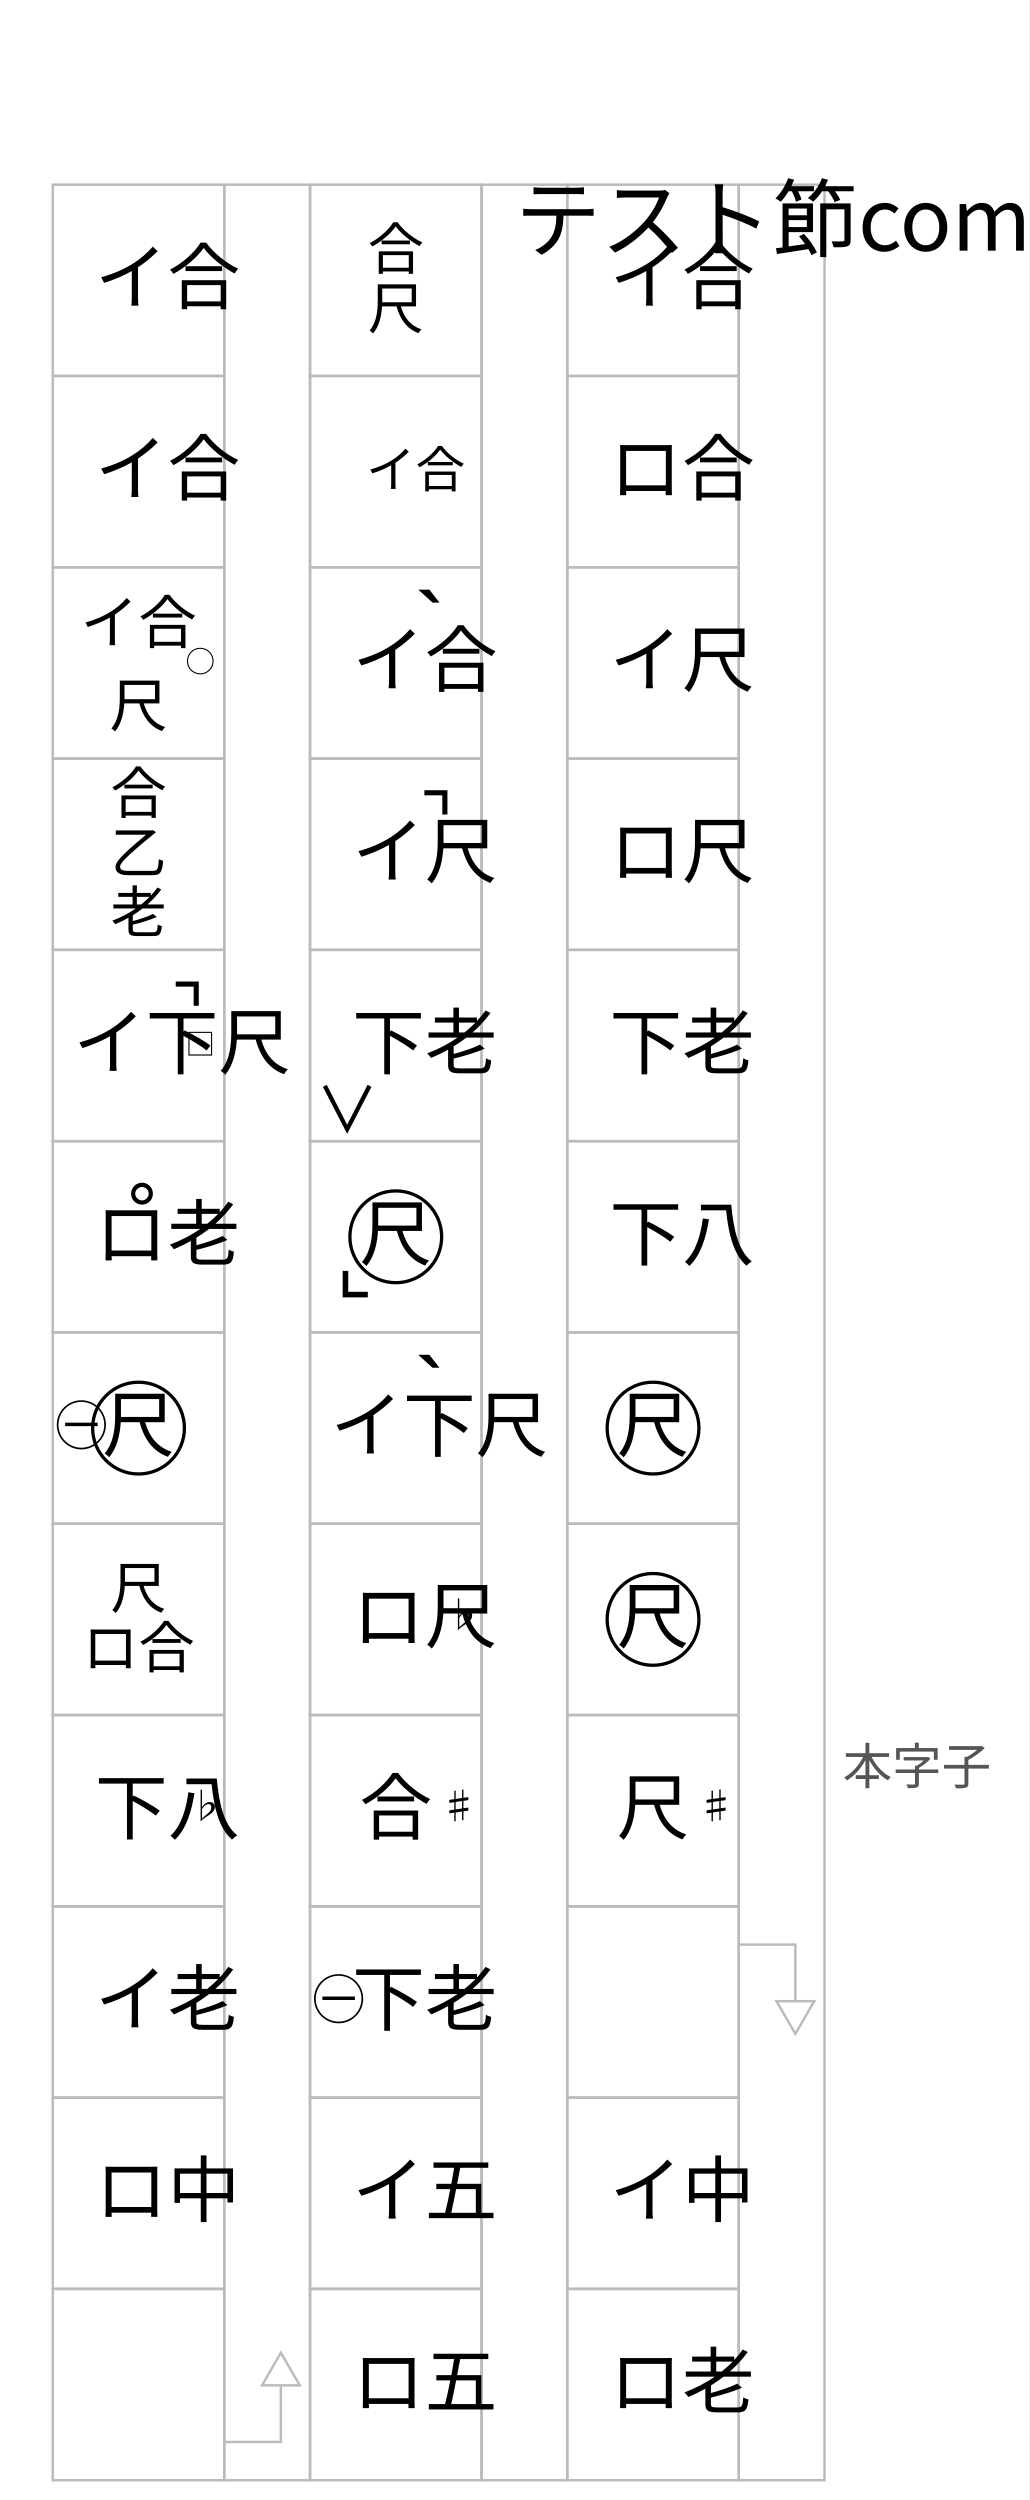
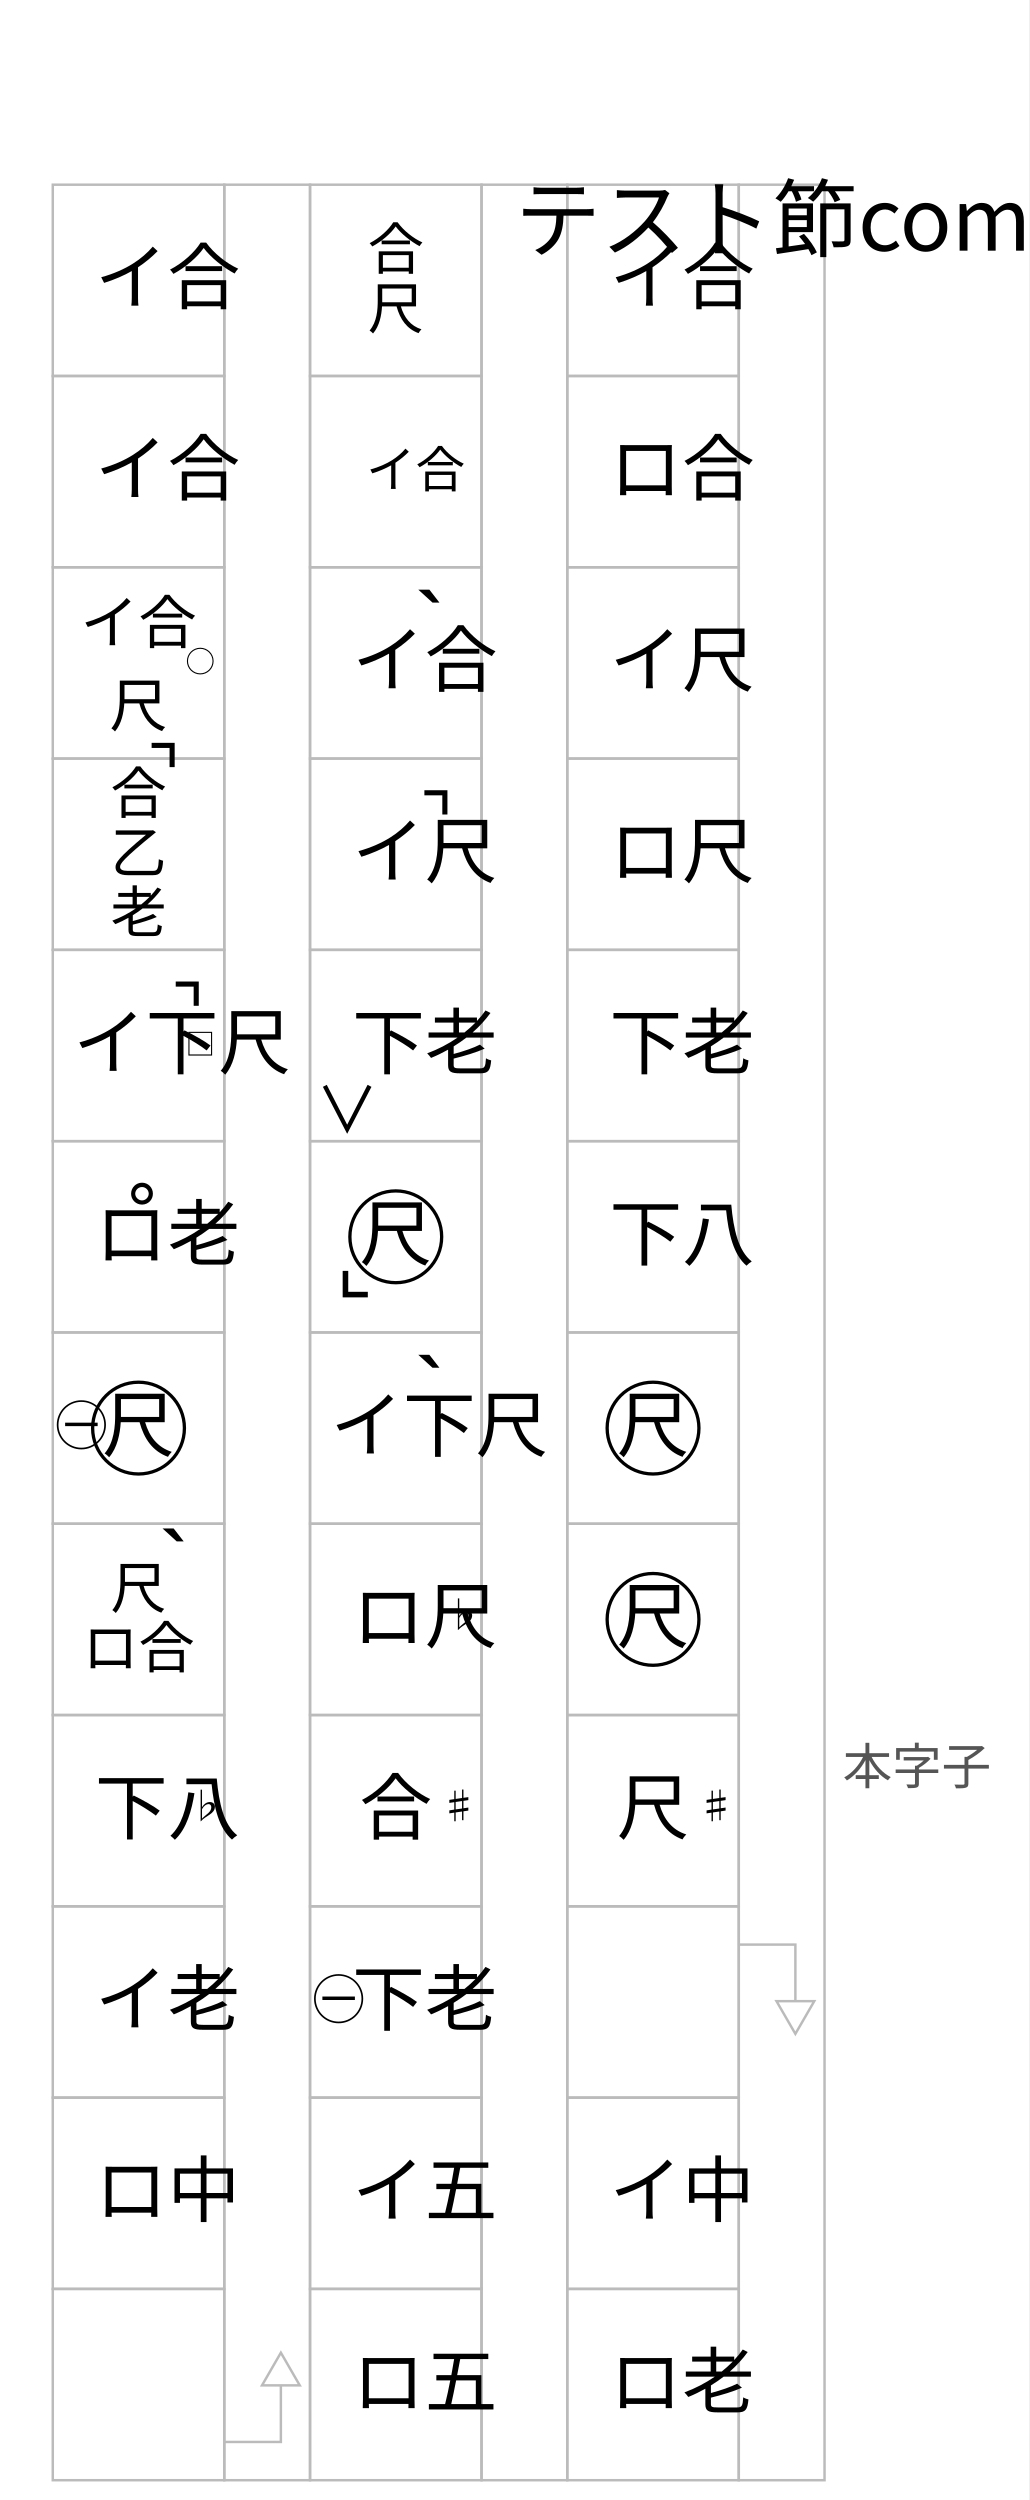
<svg xmlns="http://www.w3.org/2000/svg" width="312" height="758" viewBox="0 0 312 758">
  <rect width="100%" height="100%" fill="white" />
  <rect x="172" y="56" width="52" height="58" fill="none" stroke="#bbbbbb" stroke-width="0.75" />
  <rect x="172" y="114" width="52" height="58" fill="none" stroke="#bbbbbb" stroke-width="0.75" />
  <rect x="172" y="172" width="52" height="58" fill="none" stroke="#bbbbbb" stroke-width="0.75" />
  <rect x="172" y="230" width="52" height="58" fill="none" stroke="#bbbbbb" stroke-width="0.75" />
  <rect x="172" y="288" width="52" height="58" fill="none" stroke="#bbbbbb" stroke-width="0.75" />
  <rect x="172" y="346" width="52" height="58" fill="none" stroke="#bbbbbb" stroke-width="0.75" />
  <rect x="172" y="404" width="52" height="58" fill="none" stroke="#bbbbbb" stroke-width="0.75" />
  <rect x="172" y="462" width="52" height="58" fill="none" stroke="#bbbbbb" stroke-width="0.75" />
  <rect x="172" y="520" width="52" height="58" fill="none" stroke="#bbbbbb" stroke-width="0.75" />
  <rect x="172" y="578" width="52" height="58" fill="none" stroke="#bbbbbb" stroke-width="0.75" />
  <rect x="172" y="636" width="52" height="58" fill="none" stroke="#bbbbbb" stroke-width="0.75" />
  <rect x="172" y="694" width="52" height="58" fill="none" stroke="#bbbbbb" stroke-width="0.75" />
  <rect x="224" y="56" width="26" height="696" fill="none" stroke="#bbbbbb" stroke-width="0.75" />
  <rect x="94" y="56" width="52" height="58" fill="none" stroke="#bbbbbb" stroke-width="0.75" />
  <rect x="94" y="114" width="52" height="58" fill="none" stroke="#bbbbbb" stroke-width="0.75" />
  <rect x="94" y="172" width="52" height="58" fill="none" stroke="#bbbbbb" stroke-width="0.75" />
  <rect x="94" y="230" width="52" height="58" fill="none" stroke="#bbbbbb" stroke-width="0.75" />
  <rect x="94" y="288" width="52" height="58" fill="none" stroke="#bbbbbb" stroke-width="0.75" />
  <rect x="94" y="346" width="52" height="58" fill="none" stroke="#bbbbbb" stroke-width="0.75" />
  <rect x="94" y="404" width="52" height="58" fill="none" stroke="#bbbbbb" stroke-width="0.75" />
  <rect x="94" y="462" width="52" height="58" fill="none" stroke="#bbbbbb" stroke-width="0.75" />
  <rect x="94" y="520" width="52" height="58" fill="none" stroke="#bbbbbb" stroke-width="0.75" />
  <rect x="94" y="578" width="52" height="58" fill="none" stroke="#bbbbbb" stroke-width="0.75" />
  <rect x="94" y="636" width="52" height="58" fill="none" stroke="#bbbbbb" stroke-width="0.75" />
  <rect x="94" y="694" width="52" height="58" fill="none" stroke="#bbbbbb" stroke-width="0.75" />
  <rect x="146" y="56" width="26" height="696" fill="none" stroke="#bbbbbb" stroke-width="0.75" />
  <rect x="16" y="56" width="52" height="58" fill="none" stroke="#bbbbbb" stroke-width="0.75" />
  <rect x="16" y="114" width="52" height="58" fill="none" stroke="#bbbbbb" stroke-width="0.75" />
  <rect x="16" y="172" width="52" height="58" fill="none" stroke="#bbbbbb" stroke-width="0.75" />
  <rect x="16" y="230" width="52" height="58" fill="none" stroke="#bbbbbb" stroke-width="0.75" />
  <rect x="16" y="288" width="52" height="58" fill="none" stroke="#bbbbbb" stroke-width="0.75" />
  <rect x="16" y="346" width="52" height="58" fill="none" stroke="#bbbbbb" stroke-width="0.75" />
  <rect x="16" y="404" width="52" height="58" fill="none" stroke="#bbbbbb" stroke-width="0.75" />
  <rect x="16" y="462" width="52" height="58" fill="none" stroke="#bbbbbb" stroke-width="0.75" />
  <rect x="16" y="520" width="52" height="58" fill="none" stroke="#bbbbbb" stroke-width="0.75" />
  <rect x="16" y="578" width="52" height="58" fill="none" stroke="#bbbbbb" stroke-width="0.75" />
  <rect x="16" y="636" width="52" height="58" fill="none" stroke="#bbbbbb" stroke-width="0.75" />
  <rect x="16" y="694" width="52" height="58" fill="none" stroke="#bbbbbb" stroke-width="0.75" />
  <rect x="68" y="56" width="26" height="696" fill="none" stroke="#bbbbbb" stroke-width="0.75" />
  <g class="repeat-arrow" fill="none" stroke="#bbbbbb" stroke-width="0.75">
    <path d="M 224 589.6 L 241.16 589.6 L 241.16 606.76" />
    <polygon points="235.44,606.76 246.88,606.76 241.16,616.667" />
  </g>
  <g class="repeat-arrow" fill="none" stroke="#bbbbbb" stroke-width="0.75">
    <path d="M 68 740.4 L 85.16 740.4 L 85.16 723.24" />
    <polygon points="79.44,723.24 90.88,723.24 85.16,713.333" />
  </g>
  <text x="184.8" y="91.996" font-family="Hiragino Kaku Gothic ProN, 'Yu Gothic', Meiryo, MS Gothic, Noto Sans CJK JP, sans-serif" font-size="22" fill="black" textLength="26.4" lengthAdjust="spacingAndGlyphs">イ合</text>
  <text x="184.8" y="149.996" font-family="Hiragino Kaku Gothic ProN, 'Yu Gothic', Meiryo, MS Gothic, Noto Sans CJK JP, sans-serif" font-size="22" fill="black" textLength="26.4" lengthAdjust="spacingAndGlyphs">ロ合</text>
  <text x="184.8" y="207.996" font-family="Hiragino Kaku Gothic ProN, 'Yu Gothic', Meiryo, MS Gothic, Noto Sans CJK JP, sans-serif" font-size="22" fill="black" textLength="26.4" lengthAdjust="spacingAndGlyphs">イ尺</text>
  <text x="184.8" y="265.996" font-family="Hiragino Kaku Gothic ProN, 'Yu Gothic', Meiryo, MS Gothic, Noto Sans CJK JP, sans-serif" font-size="22" fill="black" textLength="26.4" lengthAdjust="spacingAndGlyphs">ロ尺</text>
  <text x="184.8" y="323.996" font-family="Hiragino Kaku Gothic ProN, 'Yu Gothic', Meiryo, MS Gothic, Noto Sans CJK JP, sans-serif" font-size="22" fill="black" textLength="26.4" lengthAdjust="spacingAndGlyphs">下老</text>
  <text x="184.8" y="381.996" font-family="Hiragino Kaku Gothic ProN, 'Yu Gothic', Meiryo, MS Gothic, Noto Sans CJK JP, sans-serif" font-size="22" fill="black" textLength="26.4" lengthAdjust="spacingAndGlyphs">下八</text>
  <circle cx="198.0" cy="433.0" r="13.915" fill="none" stroke="black" stroke-width="1" />
  <text x="198.0" y="439.996" text-anchor="middle" font-family="Hiragino Kaku Gothic ProN, 'Yu Gothic', Meiryo, MS Gothic, Noto Sans CJK JP, sans-serif" font-size="22" fill="black">尺</text>
  <circle cx="198.0" cy="491.0" r="13.915" fill="none" stroke="black" stroke-width="1" />
  <text x="198.0" y="497.996" text-anchor="middle" font-family="Hiragino Kaku Gothic ProN, 'Yu Gothic', Meiryo, MS Gothic, Noto Sans CJK JP, sans-serif" font-size="22" fill="black">尺</text>
  <text x="198.0" y="555.996" text-anchor="middle" font-family="Hiragino Kaku Gothic ProN, 'Yu Gothic', Meiryo, MS Gothic, Noto Sans CJK JP, sans-serif" font-size="22" fill="black">尺</text>
  <text x="217.14" y="551.596" text-anchor="middle" font-family="Hiragino Kaku Gothic ProN, 'Yu Gothic', Meiryo, MS Gothic, Noto Sans CJK JP, sans-serif" font-size="11" fill="black">♯</text>
  <text x="184.8" y="671.996" font-family="Hiragino Kaku Gothic ProN, 'Yu Gothic', Meiryo, MS Gothic, Noto Sans CJK JP, sans-serif" font-size="22" fill="black" textLength="26.4" lengthAdjust="spacingAndGlyphs">イ中</text>
  <text x="184.8" y="729.996" font-family="Hiragino Kaku Gothic ProN, 'Yu Gothic', Meiryo, MS Gothic, Noto Sans CJK JP, sans-serif" font-size="22" fill="black" textLength="26.4" lengthAdjust="spacingAndGlyphs">ロ老</text>
  <text x="120.0" y="81.647" text-anchor="middle" font-family="Hiragino Kaku Gothic ProN, 'Yu Gothic', Meiryo, MS Gothic, Noto Sans CJK JP, sans-serif" font-size="17" fill="black">合</text>
  <text x="120.0" y="99.687" text-anchor="middle" font-family="Hiragino Kaku Gothic ProN, 'Yu Gothic', Meiryo, MS Gothic, Noto Sans CJK JP, sans-serif" font-size="17" fill="black">尺</text>
  <text x="111.0" y="147.77" font-family="Hiragino Kaku Gothic ProN, 'Yu Gothic', Meiryo, MS Gothic, Noto Sans CJK JP, sans-serif" font-size="15" fill="black" textLength="18.0" lengthAdjust="spacingAndGlyphs">イ合</text>
  <text x="106.8" y="207.996" font-family="Hiragino Kaku Gothic ProN, 'Yu Gothic', Meiryo, MS Gothic, Noto Sans CJK JP, sans-serif" font-size="22" fill="black" textLength="26.4" lengthAdjust="spacingAndGlyphs">イ合</text>
  <text x="131.5" y="206.016" text-anchor="middle" font-family="Hiragino Kaku Gothic ProN, 'Yu Gothic', Meiryo, MS Gothic, Noto Sans CJK JP, sans-serif" font-size="29" fill="black">｀</text>
  <text x="106.8" y="265.996" font-family="Hiragino Kaku Gothic ProN, 'Yu Gothic', Meiryo, MS Gothic, Noto Sans CJK JP, sans-serif" font-size="22" fill="black" textLength="26.4" lengthAdjust="spacingAndGlyphs">イ尺</text>
  <text x="132.393" y="256.316" text-anchor="middle" font-family="Hiragino Kaku Gothic ProN, 'Yu Gothic', Meiryo, MS Gothic, Noto Sans CJK JP, sans-serif" font-size="22" fill="black">⌝</text>
  <text x="106.8" y="323.996" font-family="Hiragino Kaku Gothic ProN, 'Yu Gothic', Meiryo, MS Gothic, Noto Sans CJK JP, sans-serif" font-size="22" fill="black" textLength="26.4" lengthAdjust="spacingAndGlyphs">下老</text>
  <text x="105.26" y="343.36" text-anchor="middle" font-family="Hiragino Kaku Gothic ProN, 'Yu Gothic', Meiryo, MS Gothic, Noto Sans CJK JP, sans-serif" font-size="19" fill="black">∨</text>
  <circle cx="120.0" cy="375.0" r="13.915" fill="none" stroke="black" stroke-width="1" />
  <text x="120.0" y="381.996" text-anchor="middle" font-family="Hiragino Kaku Gothic ProN, 'Yu Gothic', Meiryo, MS Gothic, Noto Sans CJK JP, sans-serif" font-size="22" fill="black">尺</text>
  <text x="107.46" y="391.676" text-anchor="middle" font-family="Hiragino Kaku Gothic ProN, 'Yu Gothic', Meiryo, MS Gothic, Noto Sans CJK JP, sans-serif" font-size="24" fill="black">⌞</text>
  <text x="100.2" y="439.996" font-family="Hiragino Kaku Gothic ProN, 'Yu Gothic', Meiryo, MS Gothic, Noto Sans CJK JP, sans-serif" font-size="22" fill="black" textLength="39.6" lengthAdjust="spacingAndGlyphs">イ下尺</text>
  <text x="131.5" y="438.016" text-anchor="middle" font-family="Hiragino Kaku Gothic ProN, 'Yu Gothic', Meiryo, MS Gothic, Noto Sans CJK JP, sans-serif" font-size="29" fill="black">｀</text>
  <text x="106.8" y="497.996" font-family="Hiragino Kaku Gothic ProN, 'Yu Gothic', Meiryo, MS Gothic, Noto Sans CJK JP, sans-serif" font-size="22" fill="black" textLength="26.4" lengthAdjust="spacingAndGlyphs">ロ尺</text>
  <text x="140.5" y="493.596" text-anchor="middle" font-family="Hiragino Kaku Gothic ProN, 'Yu Gothic', Meiryo, MS Gothic, Noto Sans CJK JP, sans-serif" font-size="11" fill="black">♭</text>
  <text x="120.0" y="555.996" text-anchor="middle" font-family="Hiragino Kaku Gothic ProN, 'Yu Gothic', Meiryo, MS Gothic, Noto Sans CJK JP, sans-serif" font-size="22" fill="black">合</text>
  <text x="139.14" y="551.596" text-anchor="middle" font-family="Hiragino Kaku Gothic ProN, 'Yu Gothic', Meiryo, MS Gothic, Noto Sans CJK JP, sans-serif" font-size="11" fill="black">♯</text>
  <text x="106.8" y="613.996" font-family="Hiragino Kaku Gothic ProN, 'Yu Gothic', Meiryo, MS Gothic, Noto Sans CJK JP, sans-serif" font-size="22" fill="black" textLength="26.4" lengthAdjust="spacingAndGlyphs">下老</text>
  <text x="102.667" y="612.088" text-anchor="middle" font-family="Hiragino Kaku Gothic ProN, 'Yu Gothic', Meiryo, MS Gothic, Noto Sans CJK JP, sans-serif" font-size="16" fill="black">㊀</text>
  <text x="106.8" y="671.996" font-family="Hiragino Kaku Gothic ProN, 'Yu Gothic', Meiryo, MS Gothic, Noto Sans CJK JP, sans-serif" font-size="22" fill="black" textLength="26.4" lengthAdjust="spacingAndGlyphs">イ五</text>
  <text x="106.8" y="729.996" font-family="Hiragino Kaku Gothic ProN, 'Yu Gothic', Meiryo, MS Gothic, Noto Sans CJK JP, sans-serif" font-size="22" fill="black" textLength="26.4" lengthAdjust="spacingAndGlyphs">ロ五</text>
  <text x="28.8" y="91.996" font-family="Hiragino Kaku Gothic ProN, 'Yu Gothic', Meiryo, MS Gothic, Noto Sans CJK JP, sans-serif" font-size="22" fill="black" textLength="26.4" lengthAdjust="spacingAndGlyphs">イ合</text>
  <text x="28.8" y="149.996" font-family="Hiragino Kaku Gothic ProN, 'Yu Gothic', Meiryo, MS Gothic, Noto Sans CJK JP, sans-serif" font-size="22" fill="black" textLength="26.4" lengthAdjust="spacingAndGlyphs">イ合</text>
  <text x="42" y="195.088" text-anchor="middle" font-family="Hiragino Kaku Gothic ProN, 'Yu Gothic', Meiryo, MS Gothic, Noto Sans CJK JP, sans-serif" font-size="17.6" fill="black" textLength="21.12" lengthAdjust="spacingAndGlyphs">イ合</text>
  <text x="42" y="220.288" text-anchor="middle" font-family="Hiragino Kaku Gothic ProN, 'Yu Gothic', Meiryo, MS Gothic, Noto Sans CJK JP, sans-serif" font-size="17.6" fill="black">尺</text>
  <text x="42.0" y="246.627" text-anchor="middle" font-family="Hiragino Kaku Gothic ProN, 'Yu Gothic', Meiryo, MS Gothic, Noto Sans CJK JP, sans-serif" font-size="17" fill="black">合</text>
  <text x="42.0" y="264.667" text-anchor="middle" font-family="Hiragino Kaku Gothic ProN, 'Yu Gothic', Meiryo, MS Gothic, Noto Sans CJK JP, sans-serif" font-size="17" fill="black">乙</text>
  <text x="42.0" y="282.707" text-anchor="middle" font-family="Hiragino Kaku Gothic ProN, 'Yu Gothic', Meiryo, MS Gothic, Noto Sans CJK JP, sans-serif" font-size="17" fill="black">老</text>
+   <text x="49.693" y="241.947" text-anchor="middle" font-family="Hiragino Kaku Gothic ProN, 'Yu Gothic', Meiryo, MS Gothic, Noto Sans CJK JP, sans-serif" font-size="22" fill="black">⌝</text>
  <text x="22.2" y="323.996" font-family="Hiragino Kaku Gothic ProN, 'Yu Gothic', Meiryo, MS Gothic, Noto Sans CJK JP, sans-serif" font-size="22" fill="black" textLength="39.6" lengthAdjust="spacingAndGlyphs">イ下尺</text>
  <text x="57.0" y="314.316" text-anchor="middle" font-family="Hiragino Kaku Gothic ProN, 'Yu Gothic', Meiryo, MS Gothic, Noto Sans CJK JP, sans-serif" font-size="22" fill="black">⌝</text>
  <text x="28.8" y="381.996" font-family="Hiragino Kaku Gothic ProN, 'Yu Gothic', Meiryo, MS Gothic, Noto Sans CJK JP, sans-serif" font-size="22" fill="black" textLength="26.4" lengthAdjust="spacingAndGlyphs">ロ老</text>
  <text x="53.5" y="382.436" text-anchor="middle" font-family="Hiragino Kaku Gothic ProN, 'Yu Gothic', Meiryo, MS Gothic, Noto Sans CJK JP, sans-serif" font-size="29" fill="black">゜</text>
  <circle cx="42.0" cy="433.0" r="13.915" fill="none" stroke="black" stroke-width="1" />
  <text x="42.0" y="439.996" text-anchor="middle" font-family="Hiragino Kaku Gothic ProN, 'Yu Gothic', Meiryo, MS Gothic, Noto Sans CJK JP, sans-serif" font-size="22" fill="black">尺</text>
  <text x="24.667" y="438.088" text-anchor="middle" font-family="Hiragino Kaku Gothic ProN, 'Yu Gothic', Meiryo, MS Gothic, Noto Sans CJK JP, sans-serif" font-size="16" fill="black">㊀</text>
  <text x="42.0" y="487.647" text-anchor="middle" font-family="Hiragino Kaku Gothic ProN, 'Yu Gothic', Meiryo, MS Gothic, Noto Sans CJK JP, sans-serif" font-size="17" fill="black">尺</text>
  <text x="42.0" y="505.687" text-anchor="middle" font-family="Hiragino Kaku Gothic ProN, 'Yu Gothic', Meiryo, MS Gothic, Noto Sans CJK JP, sans-serif" font-size="17" fill="black" textLength="20.4" lengthAdjust="spacingAndGlyphs">ロ合</text>
+   <text x="53.96" y="490.667" text-anchor="middle" font-family="Hiragino Kaku Gothic ProN, 'Yu Gothic', Meiryo, MS Gothic, Noto Sans CJK JP, sans-serif" font-size="29" fill="black">｀</text>
  <text x="28.8" y="555.996" font-family="Hiragino Kaku Gothic ProN, 'Yu Gothic', Meiryo, MS Gothic, Noto Sans CJK JP, sans-serif" font-size="22" fill="black" textLength="26.4" lengthAdjust="spacingAndGlyphs">下八</text>
  <text x="62.5" y="551.596" text-anchor="middle" font-family="Hiragino Kaku Gothic ProN, 'Yu Gothic', Meiryo, MS Gothic, Noto Sans CJK JP, sans-serif" font-size="11" fill="black">♭</text>
  <text x="28.8" y="613.996" font-family="Hiragino Kaku Gothic ProN, 'Yu Gothic', Meiryo, MS Gothic, Noto Sans CJK JP, sans-serif" font-size="22" fill="black" textLength="26.4" lengthAdjust="spacingAndGlyphs">イ老</text>
  <text x="28.8" y="671.996" font-family="Hiragino Kaku Gothic ProN, 'Yu Gothic', Meiryo, MS Gothic, Noto Sans CJK JP, sans-serif" font-size="22" fill="black" textLength="26.4" lengthAdjust="spacingAndGlyphs">ロ中</text>
  <text x="60.72" y="203.862" text-anchor="middle" font-family="Hiragino Kaku Gothic ProN, 'Yu Gothic', Meiryo, MS Gothic, Noto Sans CJK JP, sans-serif" font-size="9" fill="black">○</text>
  <text x="60.72" y="319.862" text-anchor="middle" font-family="Hiragino Kaku Gothic ProN, 'Yu Gothic', Meiryo, MS Gothic, Noto Sans CJK JP, sans-serif" font-size="9" fill="black">□</text>
  <text x="278 278 278 278 278 278 278 278 278 278 278 278 278 278" y="76 106 136 166 226 256 286 316 346 376 406 436 466 496" text-anchor="middle" font-family="Hiragino Kaku Gothic ProN, 'Yu Gothic', Meiryo, MS Gothic, Noto Sans CJK JP, sans-serif" font-size="26" fill="black">テスト節composites</text>
  <text x="278 278 278" y="541 563 585" text-anchor="middle" font-family="Hiragino Kaku Gothic ProN, 'Yu Gothic', Meiryo, MS Gothic, Noto Sans CJK JP, sans-serif" font-size="15" fill="#555">本字子</text>
</svg>
